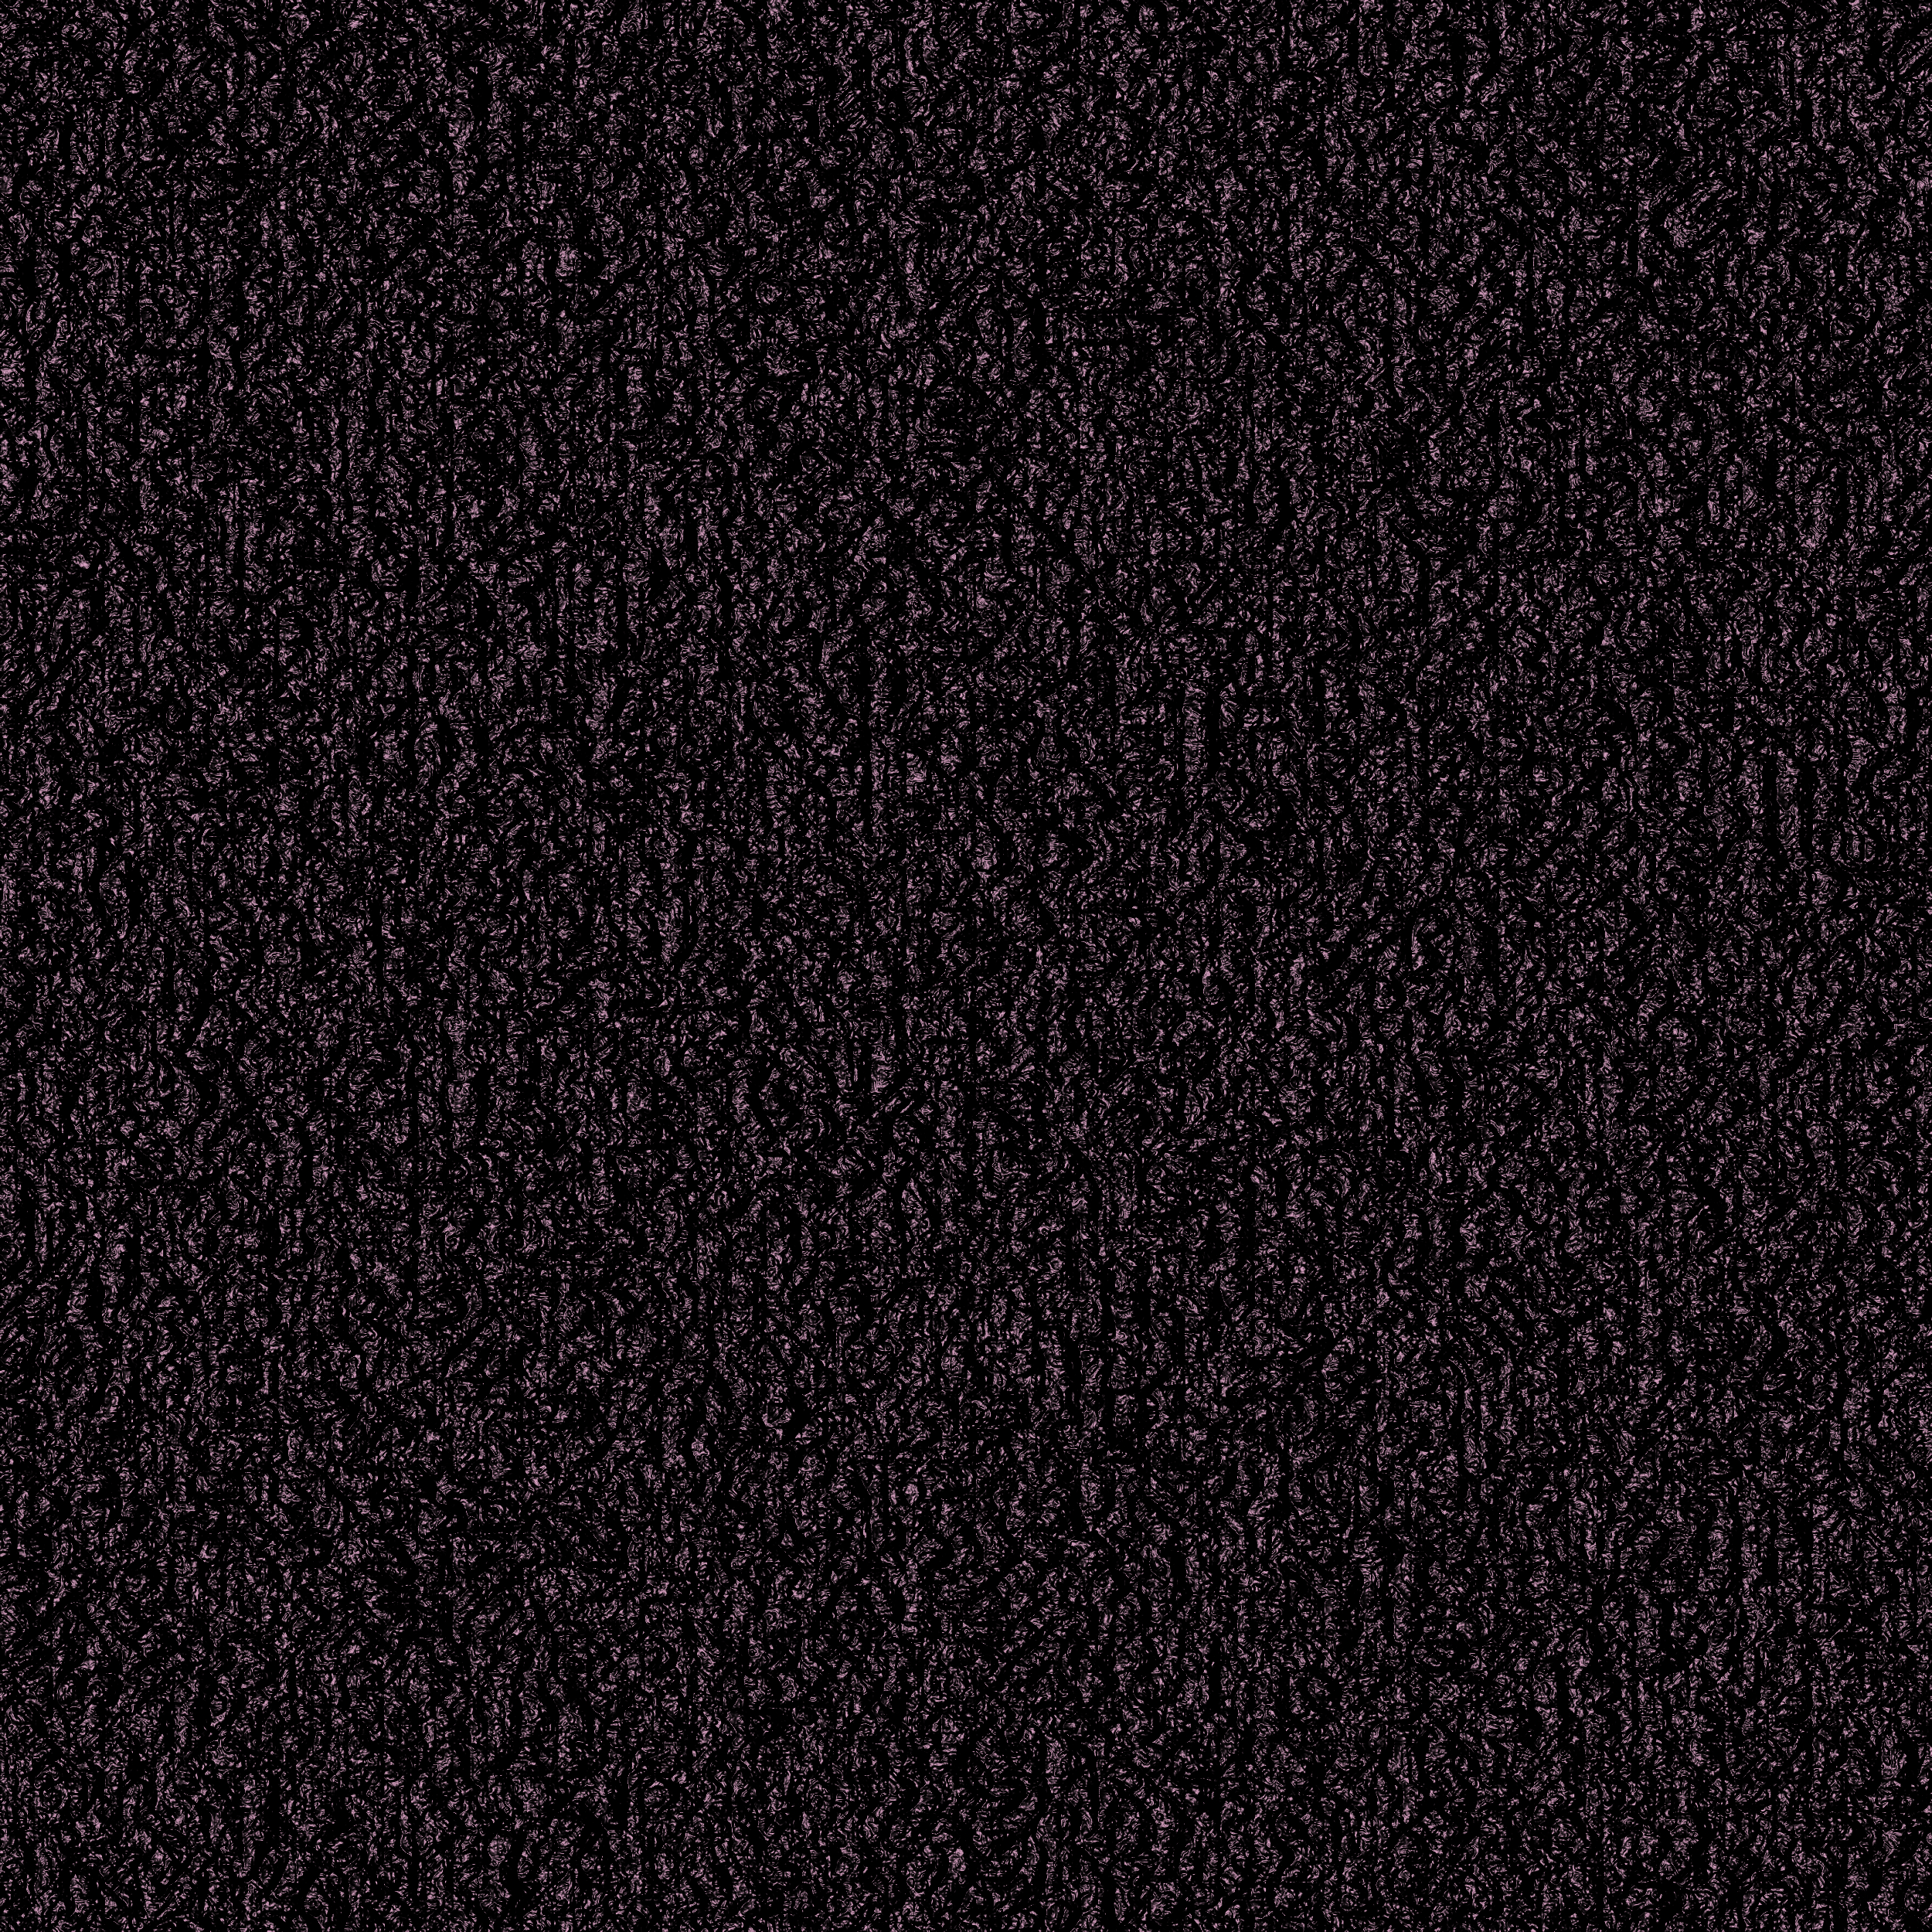
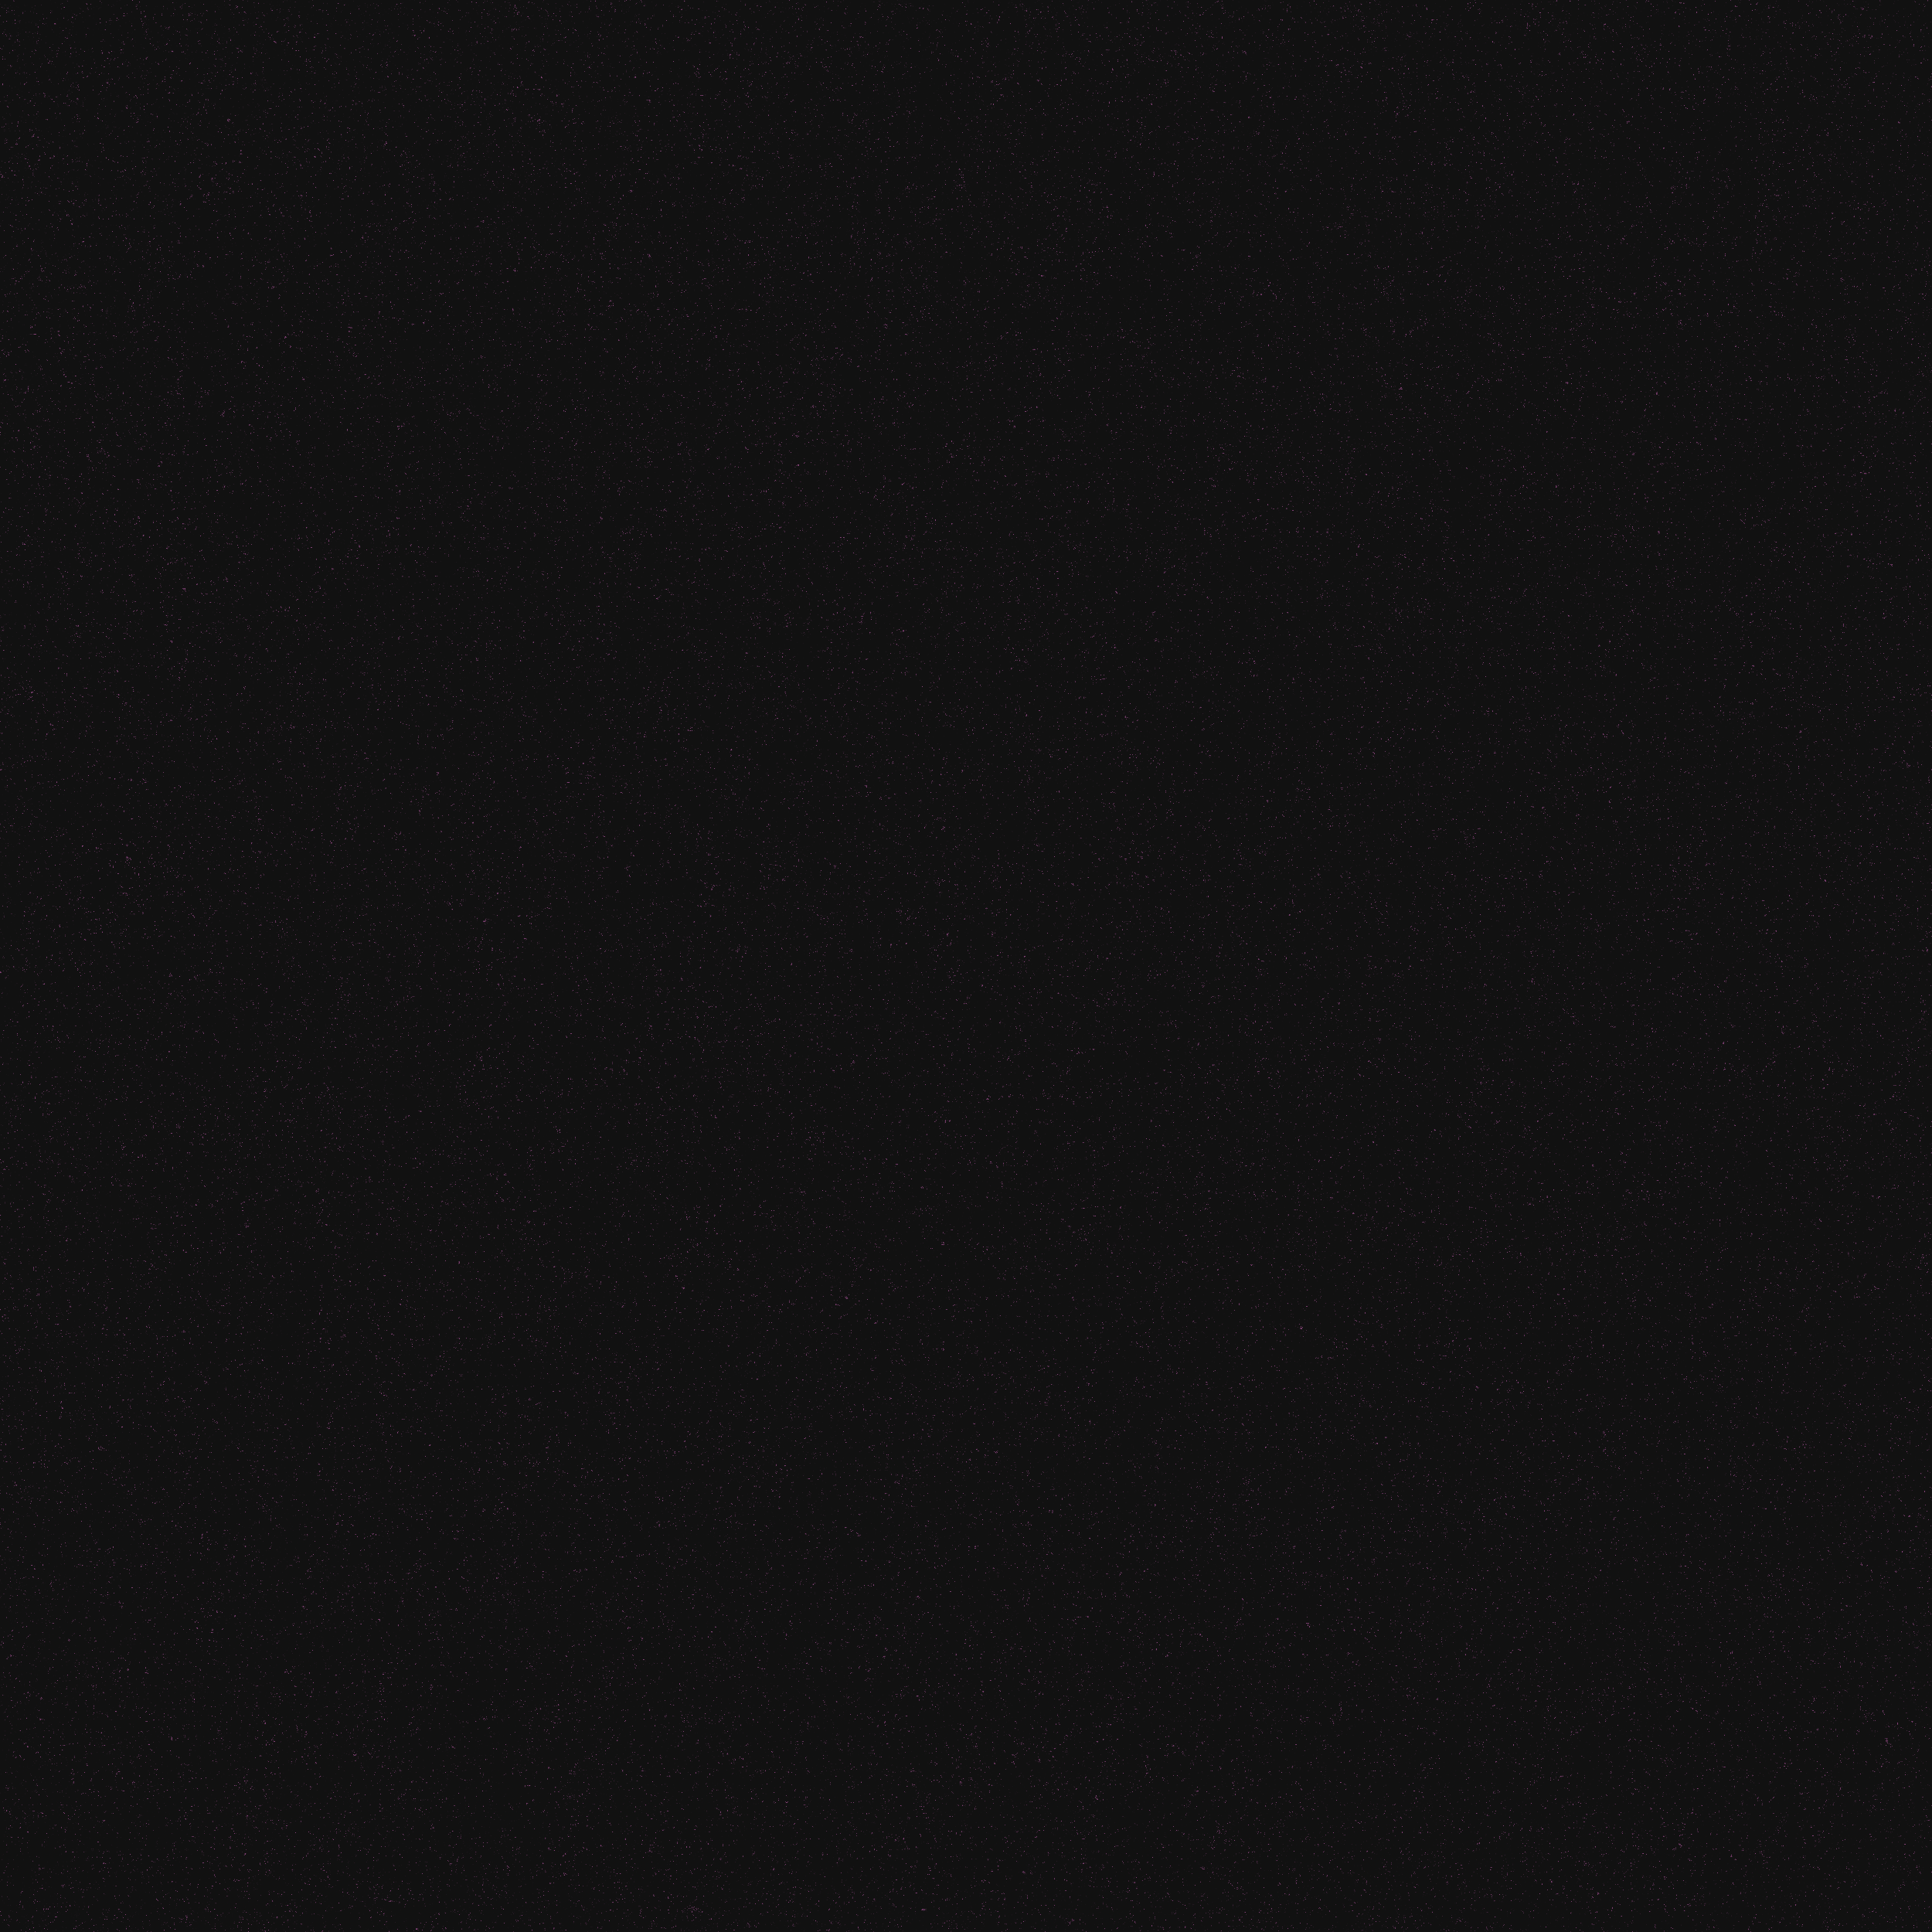
<svg xmlns="http://www.w3.org/2000/svg" version="1.1" viewBox="0 0 700 700" width="700" height="700" opacity="1">
  <defs>
    <filter id="nnnoise-filter" x="-20%" y="-20%" width="140%" height="140%" filterUnits="objectBoundingBox" primitiveUnits="userSpaceOnUse" color-interpolation-filters="linearRGB">
-       <feTurbulence type="turbulence" baseFrequency="0.079" numOctaves="4" seed="15" stitchTiles="stitch" x="0%" y="0%" width="100%" height="100%" result="turbulence" />
-       <feSpecularLighting surfaceScale="14" specularConstant="1.3" specularExponent="20" lighting-color="#a85783" x="0%" y="0%" width="100%" height="100%" in="turbulence" result="specularLighting">
-         <feDistantLight azimuth="3" elevation="143" />
+       <feTurbulence type="fractalNoise" baseFrequency="0.2" numOctaves="4" seed="15" stitchTiles="stitch" x="0%" y="0%" width="100%" height="100%" result="turbulence" />
+       <feSpecularLighting surfaceScale="40" specularConstant="0.6" specularExponent="20" lighting-color="hsl(316, 73%, 52%)" x="0%" y="0%" width="100%" height="100%" in="turbulence" result="specularLighting">
+         <feDistantLight azimuth="3" elevation="82" />
      </feSpecularLighting>
    </filter>
  </defs>
-   <rect width="700" height="700" fill="#000000ff" />
-   <rect width="700" height="700" fill="#a85783" filter="url(#nnnoise-filter)" />
+   <rect width="700" height="700" fill="#111111" />
+   <rect width="700" height="700" fill="hsl(316, 73%, 52%)" filter="url(#nnnoise-filter)" />
</svg>
